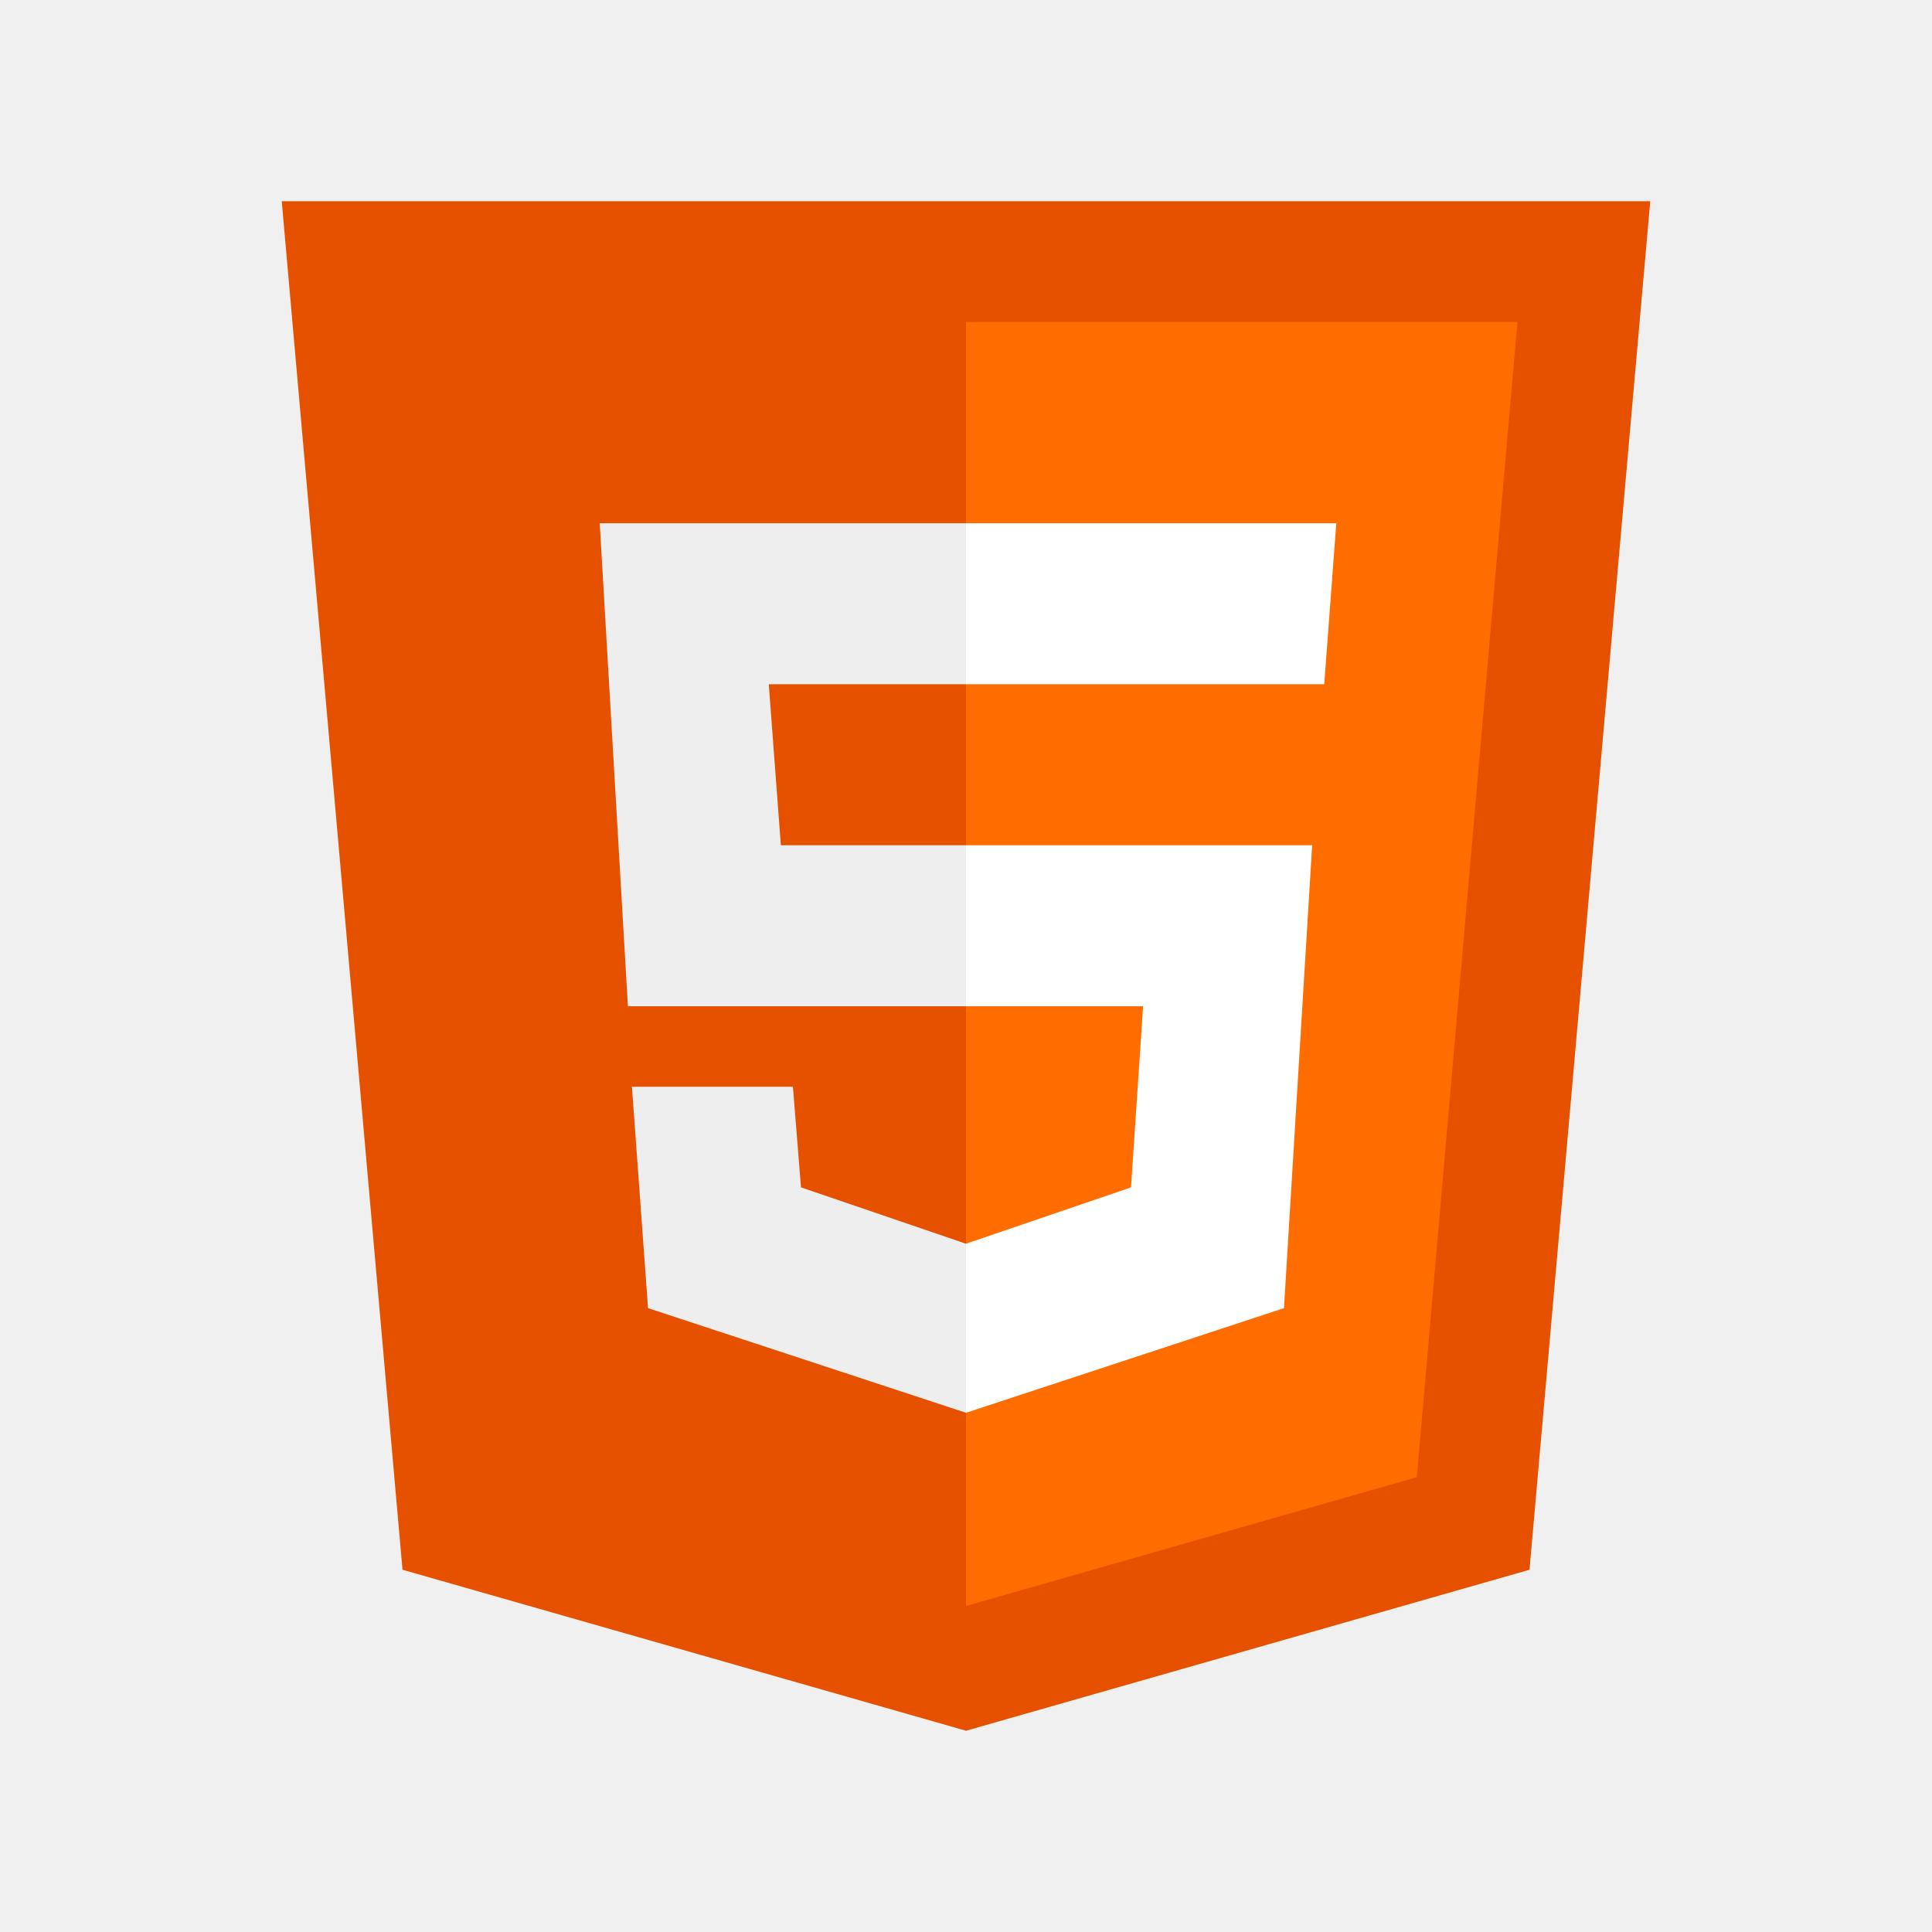
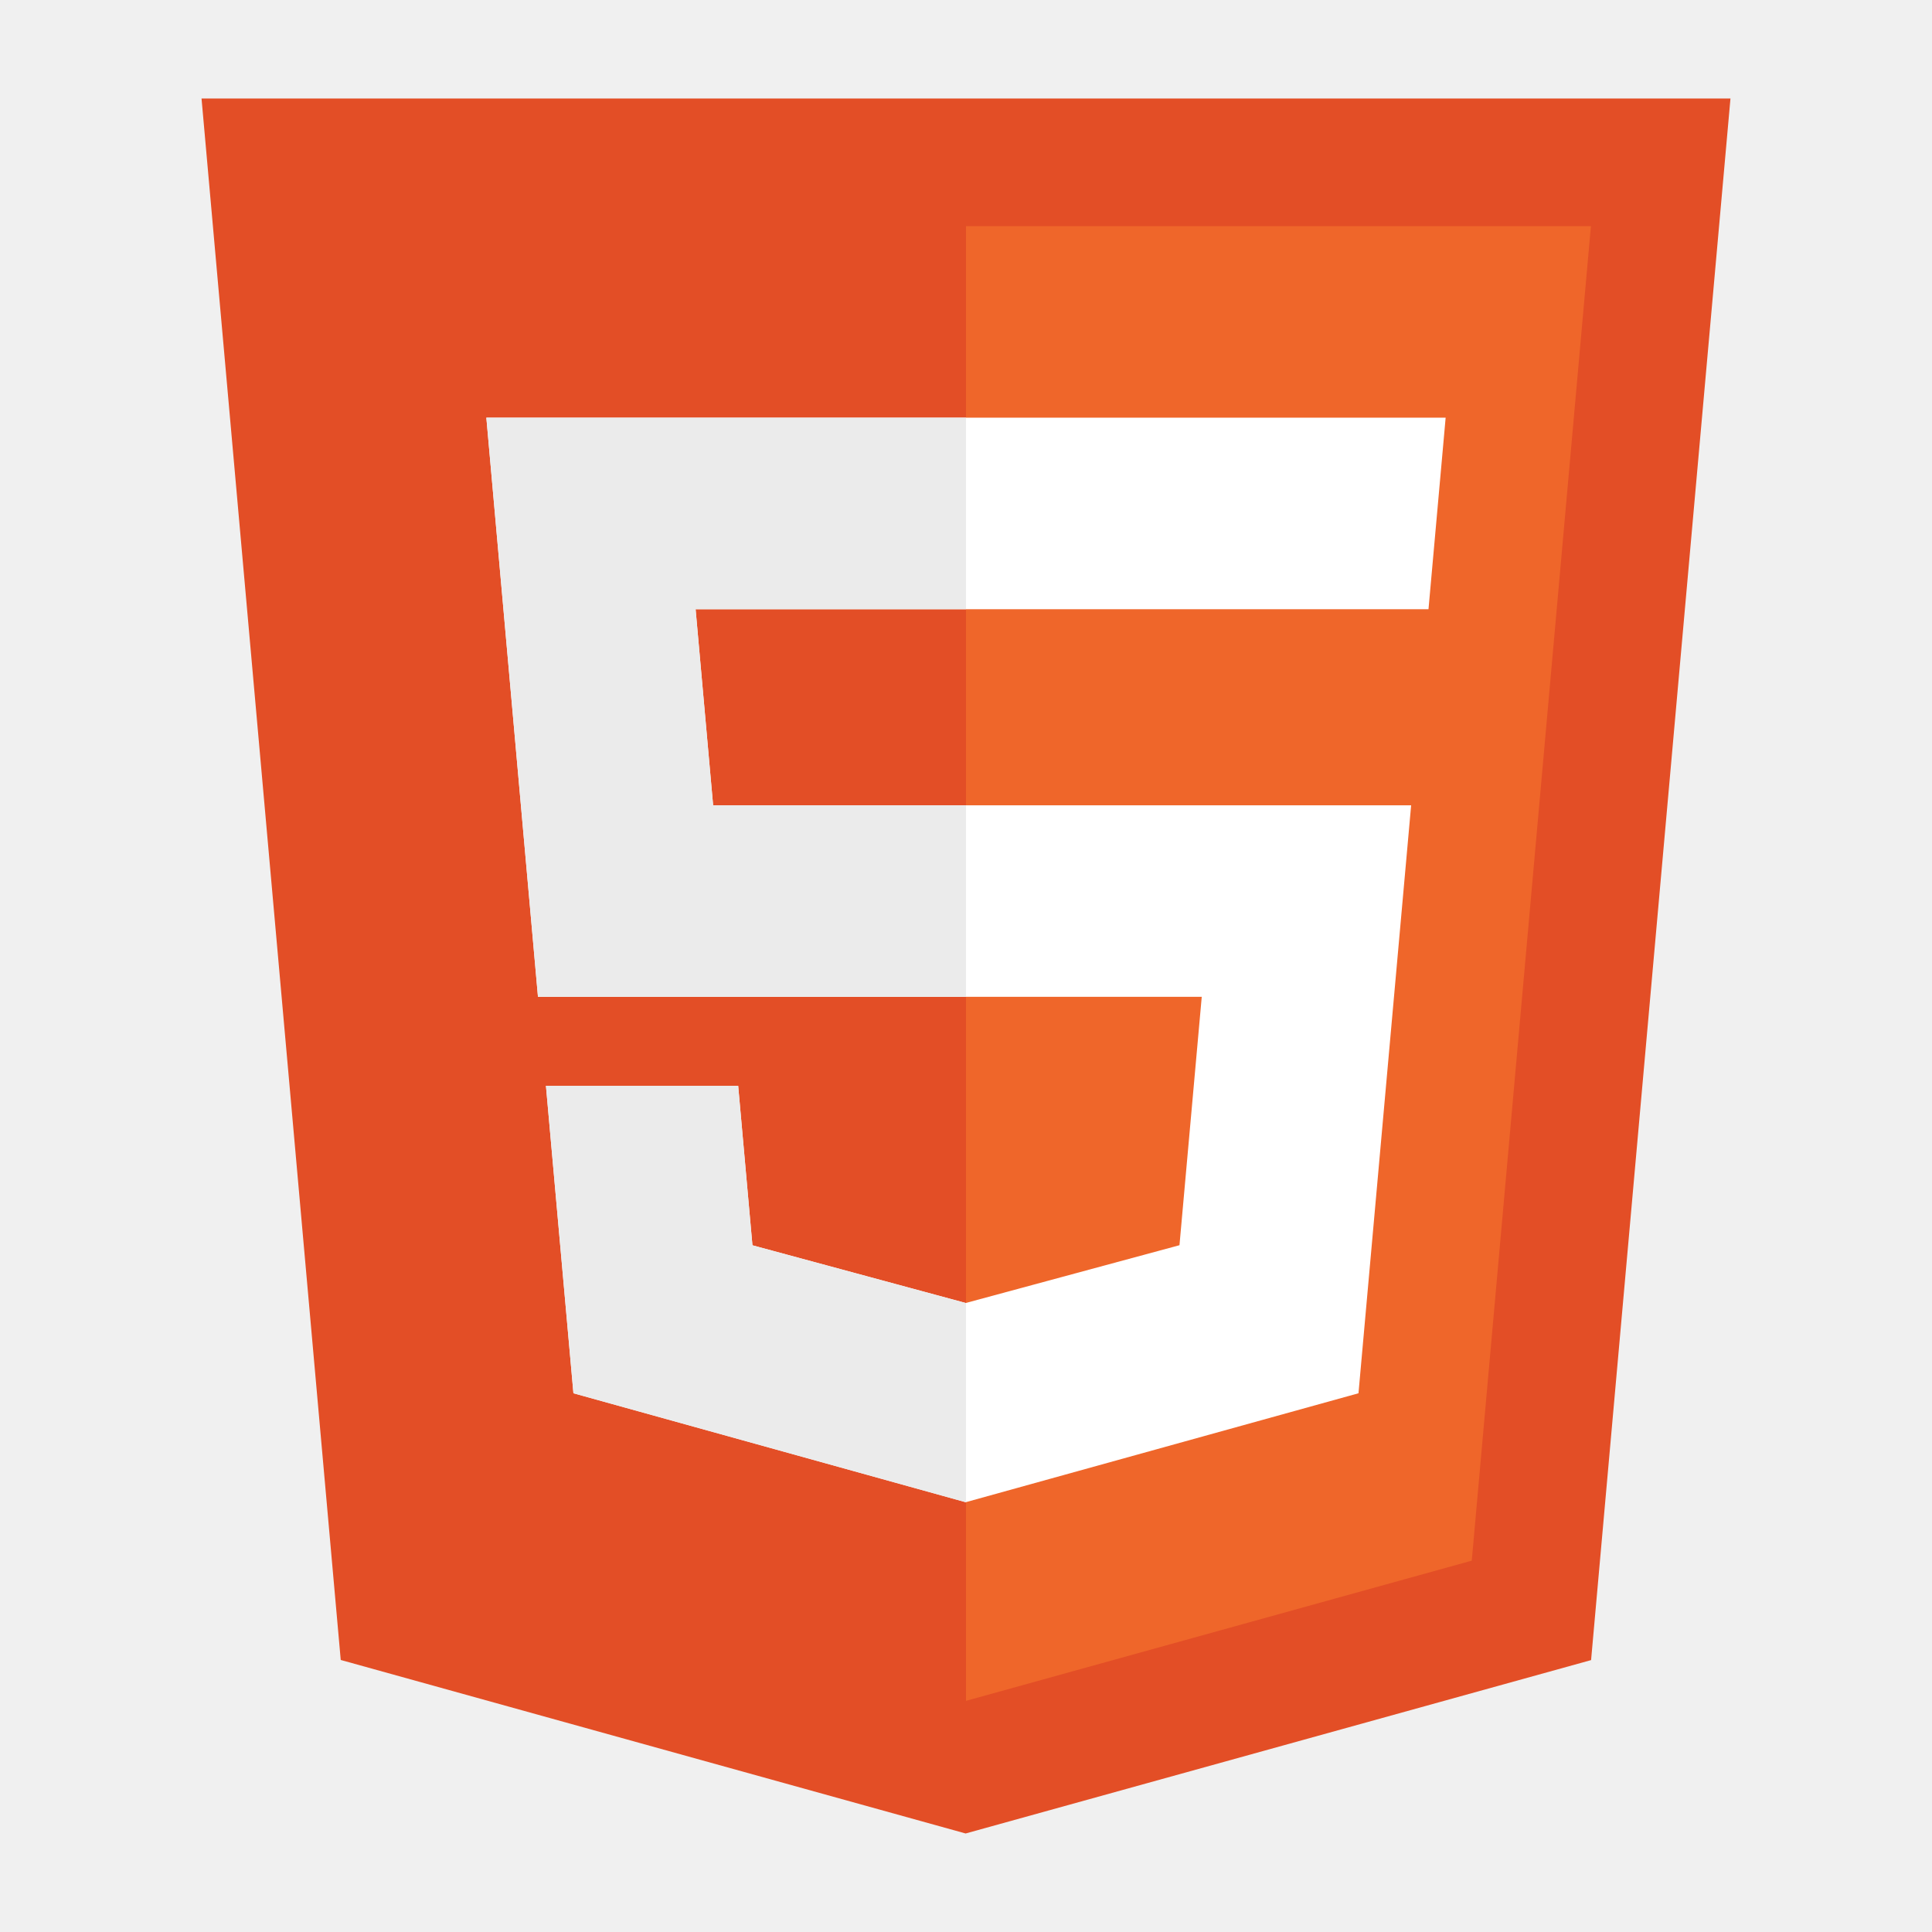
- <svg xmlns="http://www.w3.org/2000/svg" viewBox="0 0 48 48" width="240px" height="240px">
-   <path fill="#E65100" d="M41,5H7l3,34l14,4l14-4L41,5L41,5z" />
-   <path fill="#FF6D00" d="M24 8L24 39.9 35.2 36.7 37.7 8z" />
-   <path fill="#FFF" d="M24,25v-4h8.6l-0.7,11.5L24,35.1v-4.2l4.1-1.4l0.3-4.5H24z M32.9,17l0.3-4H24v4H32.9z" />
-   <path fill="#EEE" d="M24,30.9v4.2l-7.9-2.6L15.7,27h4l0.2,2.5L24,30.9z M19.1,17H24v-4h-9.1l0.7,12H24v-4h-4.6L19.1,17z" />
+ <svg xmlns="http://www.w3.org/2000/svg" version="1.1" x="0px" y="0px" width="2000px" height="2000px" viewBox="0 0 2000 2000" enable-background="new 0 0 2000 2000" xml:space="preserve">
+   <g id="Logo_artwork">
+ </g>
+   <g id="Guides_to_delete">
+     <g>
+       <polygon fill="#E34E26" points="352.732,1718.4 208.627,101.984 1791.373,101.984 1647.093,1718.528 999.615,1898.016   " />
+       <polygon fill="#EF662A" points="1000,234.108 1000,1760.716 1523.565,1615.585 1646.918,234.108   " />
+       <polygon fill="#FFFFFF" points="503.468,432.378 556.906,1031.897 1244.048,1031.897 1220.988,1289.041 999.744,1348.857     778.919,1289.128 764.155,1124.017 565.155,1124.017 593.611,1442.302 999.697,1555.086 1406.296,1442.302 1460.806,833.669     738.229,833.669 720.086,630.648 1478.168,630.648 1478.773,630.648 1496.532,432.378   " />
+       <g>
+         <polygon fill="#EBEBEB" points="1000,432.378 503.468,432.378 556.906,1031.897 1000,1031.897 1000,833.669 738.229,833.669      720.086,630.648 1000,630.648    " />
+         <polygon fill="#EBEBEB" points="1000,1348.771 999.744,1348.857 778.919,1289.128 764.155,1124.017 565.155,1124.017      593.611,1442.302 999.697,1555.086 1000,1555.001    " />
+       </g>
+     </g>
+   </g>
</svg>
